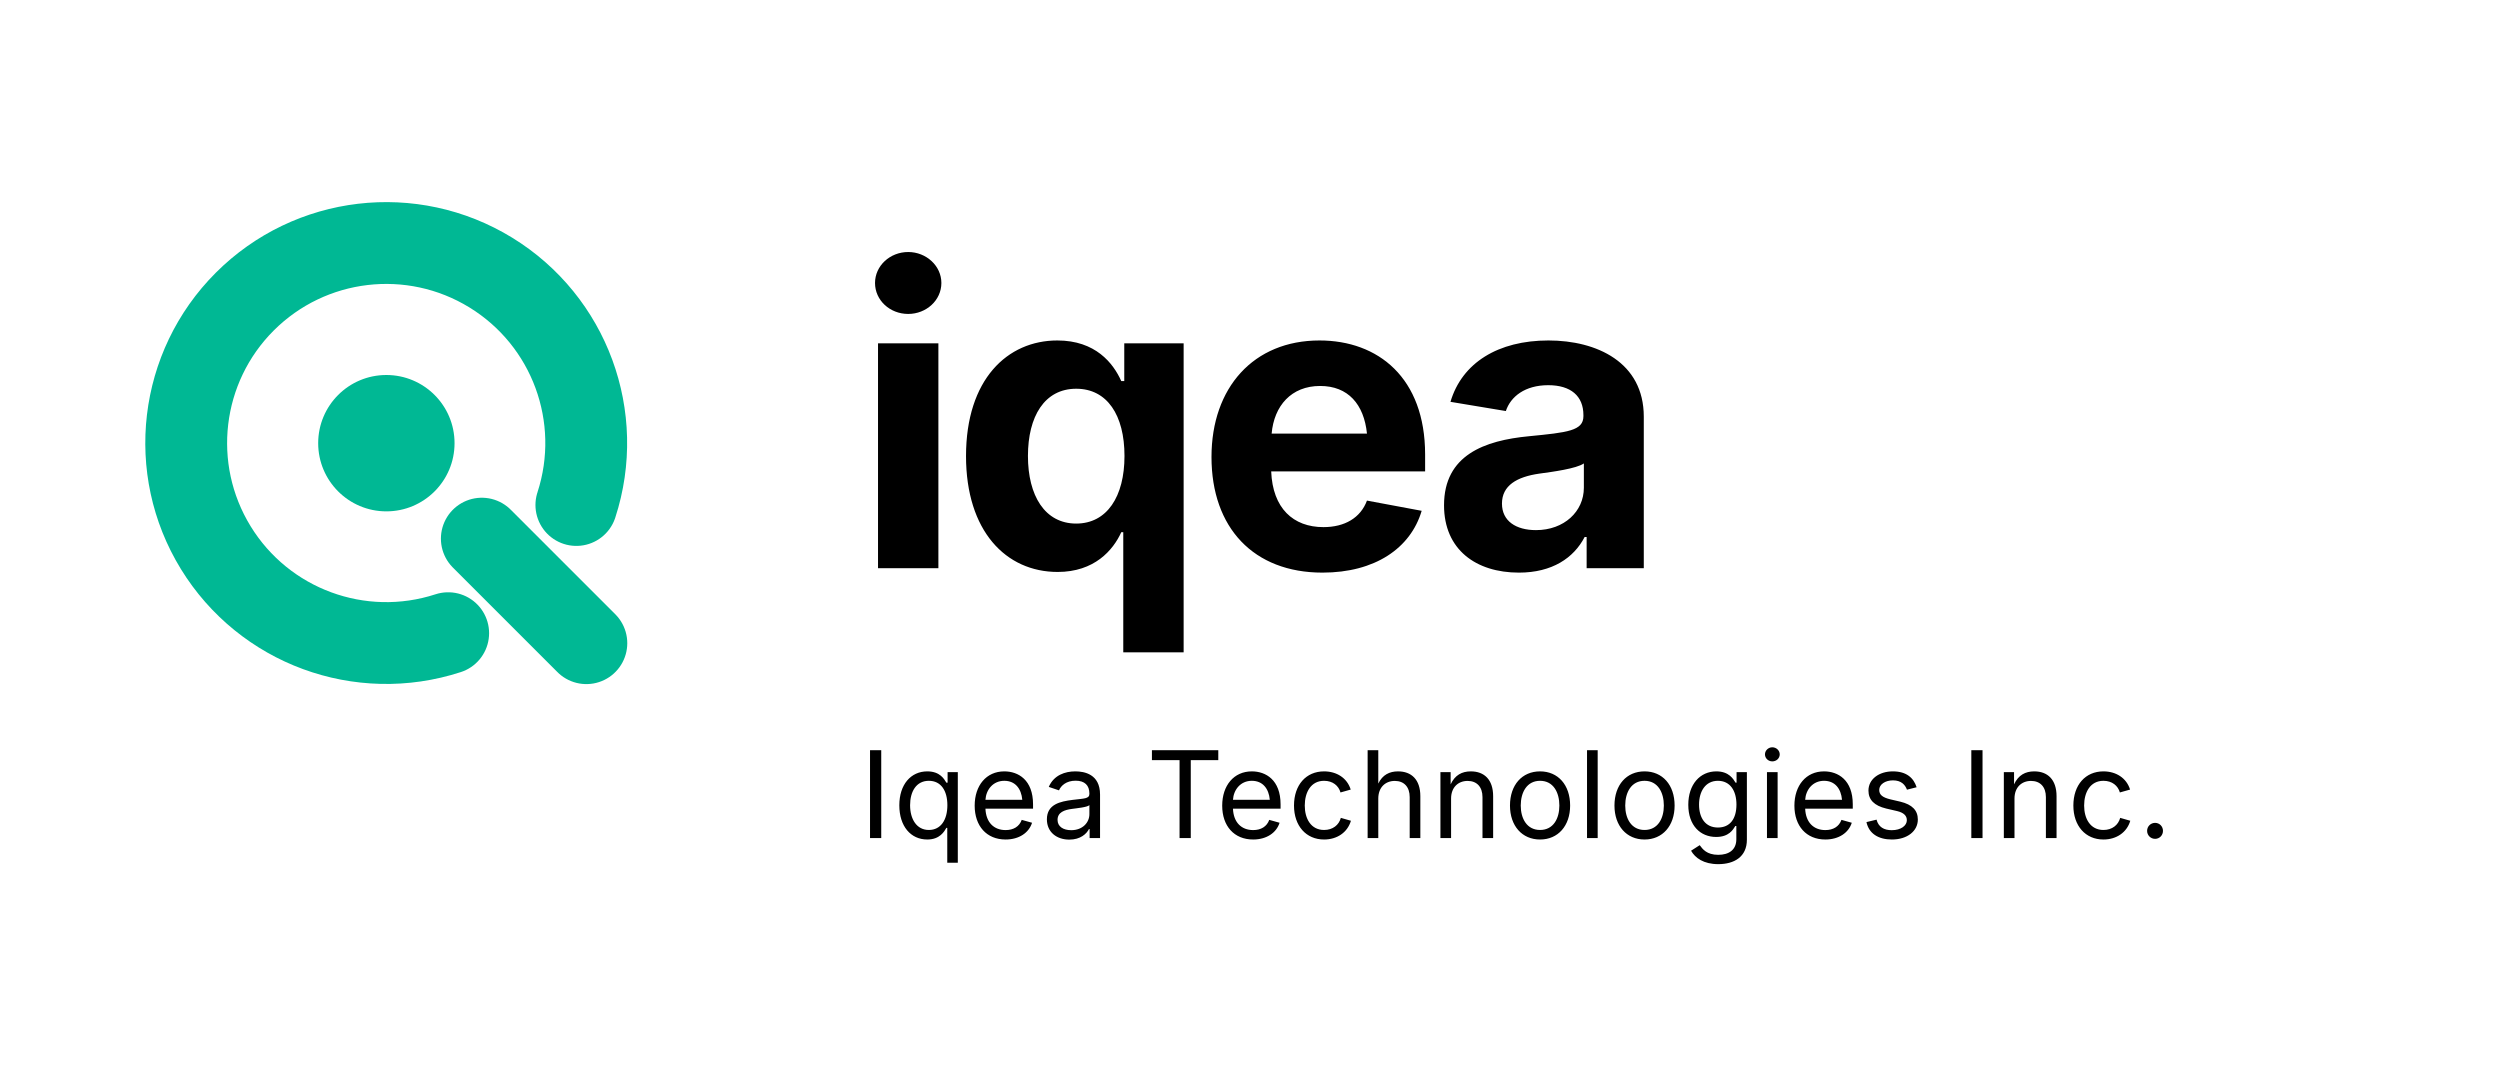
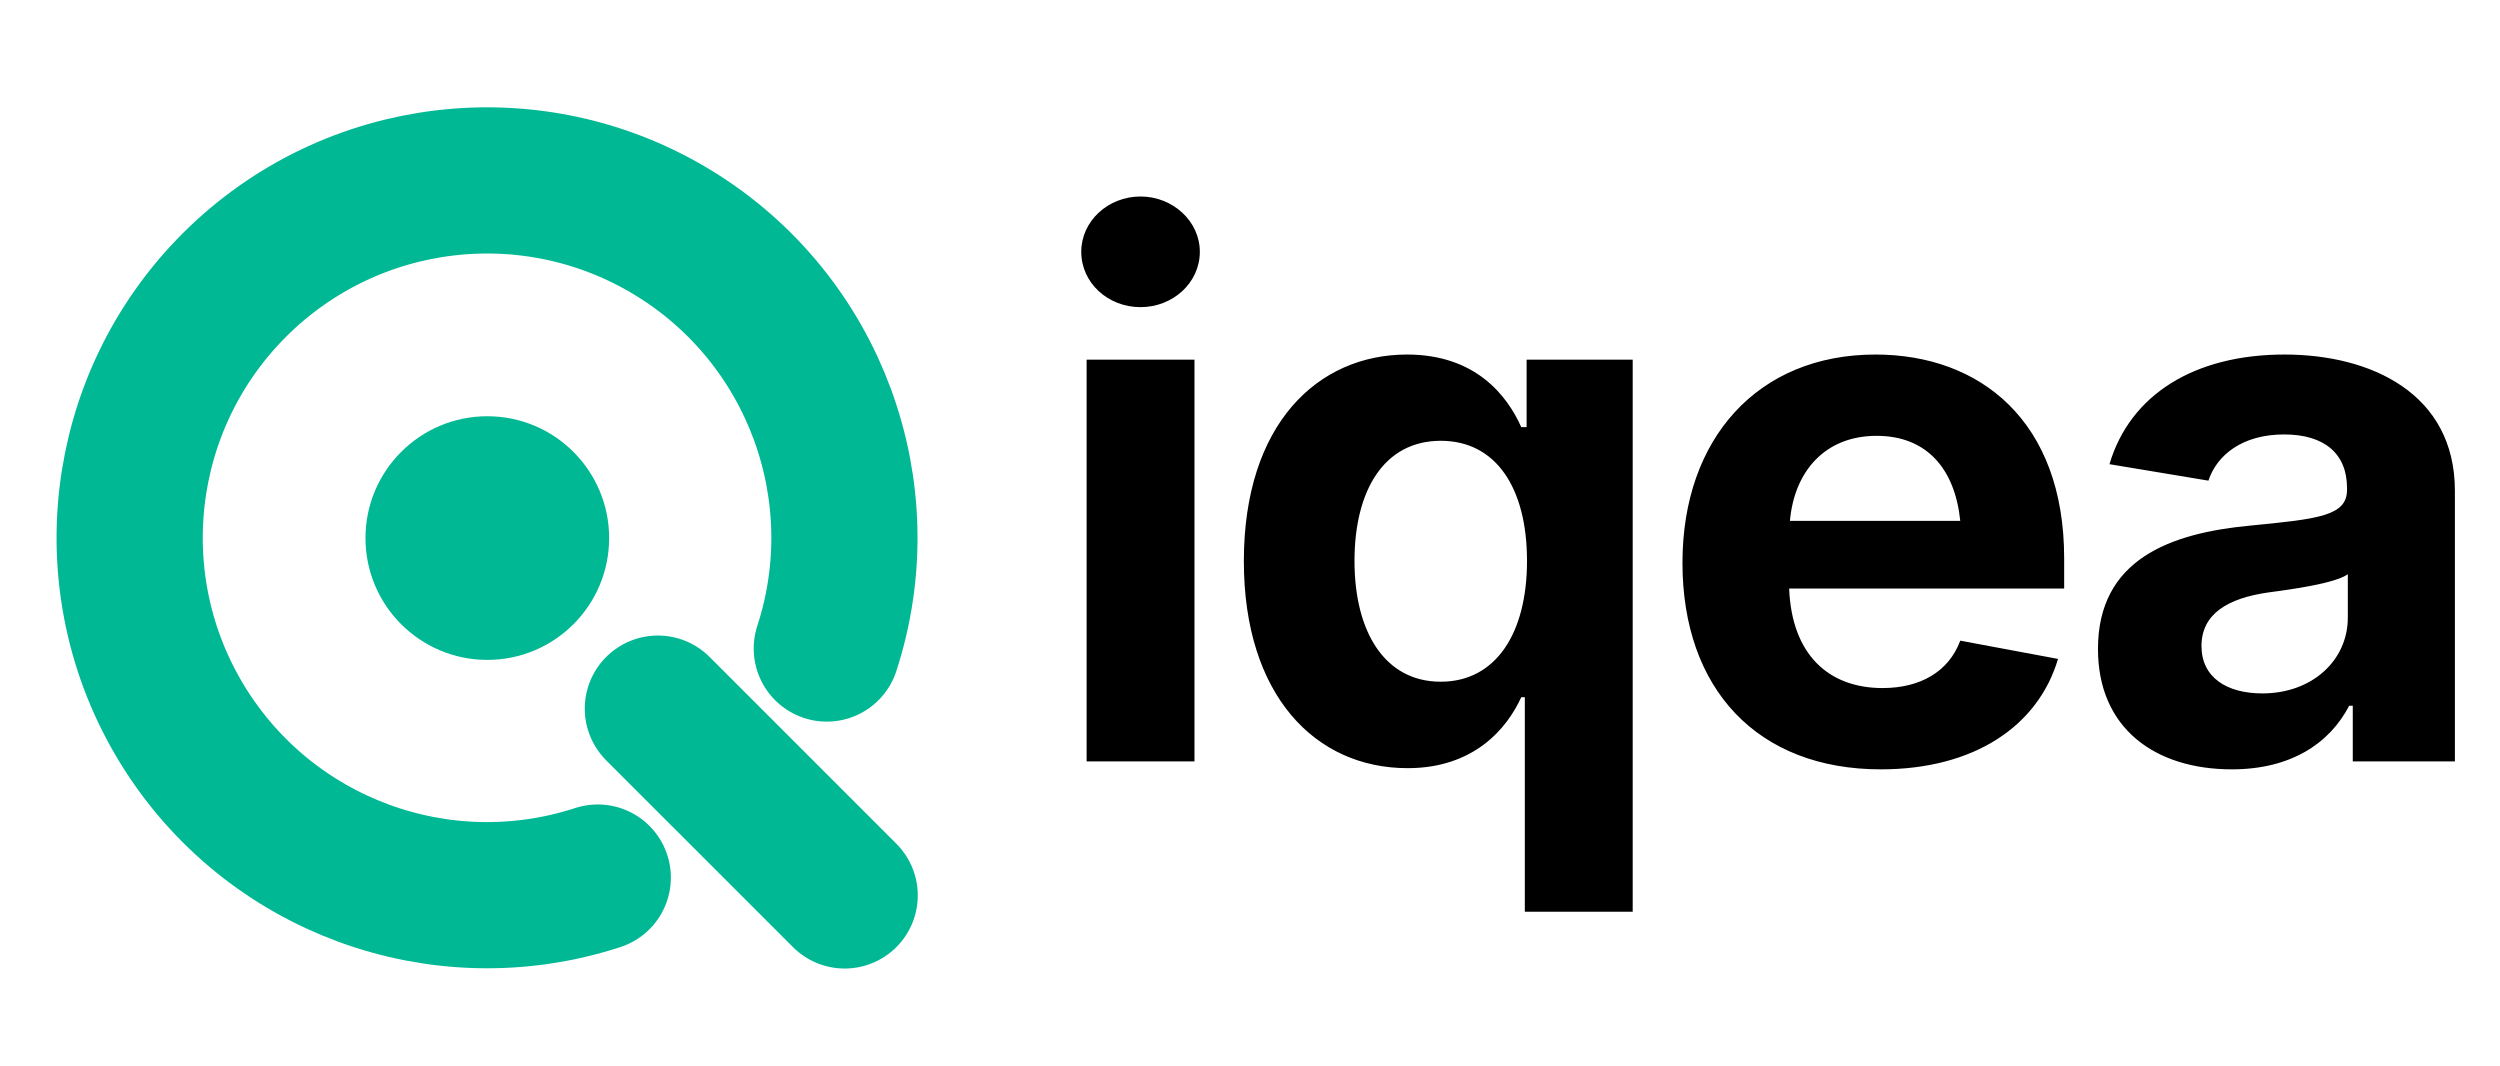
- <svg xmlns="http://www.w3.org/2000/svg" viewBox="0 0 352 152" width="352" height="152" role="img" aria-label="iqea — Iqea Technologies Inc.">
+ <svg xmlns="http://www.w3.org/2000/svg" viewBox="16 20 197 84" width="197" height="84" role="img" aria-label="iqea">
  <g transform="translate(16 24) scale(1.28)">
    <g fill="none" stroke="#00B894" stroke-width="9" stroke-linecap="round">
      <path d="M 36.8 50.9 A 22 22 0 1 1 50.9 36.8" />
      <path d="M 40.5 40.5 L 52 52" />
    </g>
    <circle cx="30" cy="30" r="7.5" fill="#00B894" />
  </g>
-   <text x="120" y="80" font-family="Inter, 'Helvetica Neue', Helvetica, Arial, sans-serif" font-size="58" font-weight="700" letter-spacing="-2" fill="#000000">iqea</text>
-   <text x="121" y="118" font-family="Inter, 'Helvetica Neue', Helvetica, Arial, sans-serif" font-size="17" font-weight="400" letter-spacing="0.2" fill="#000000">Iqea Technologies Inc.</text>
+   <text x="98" y="80" font-family="Inter, 'Helvetica Neue', Helvetica, Arial, sans-serif" font-size="58" font-weight="700" letter-spacing="-2" fill="#000000">iqea</text>
</svg>
